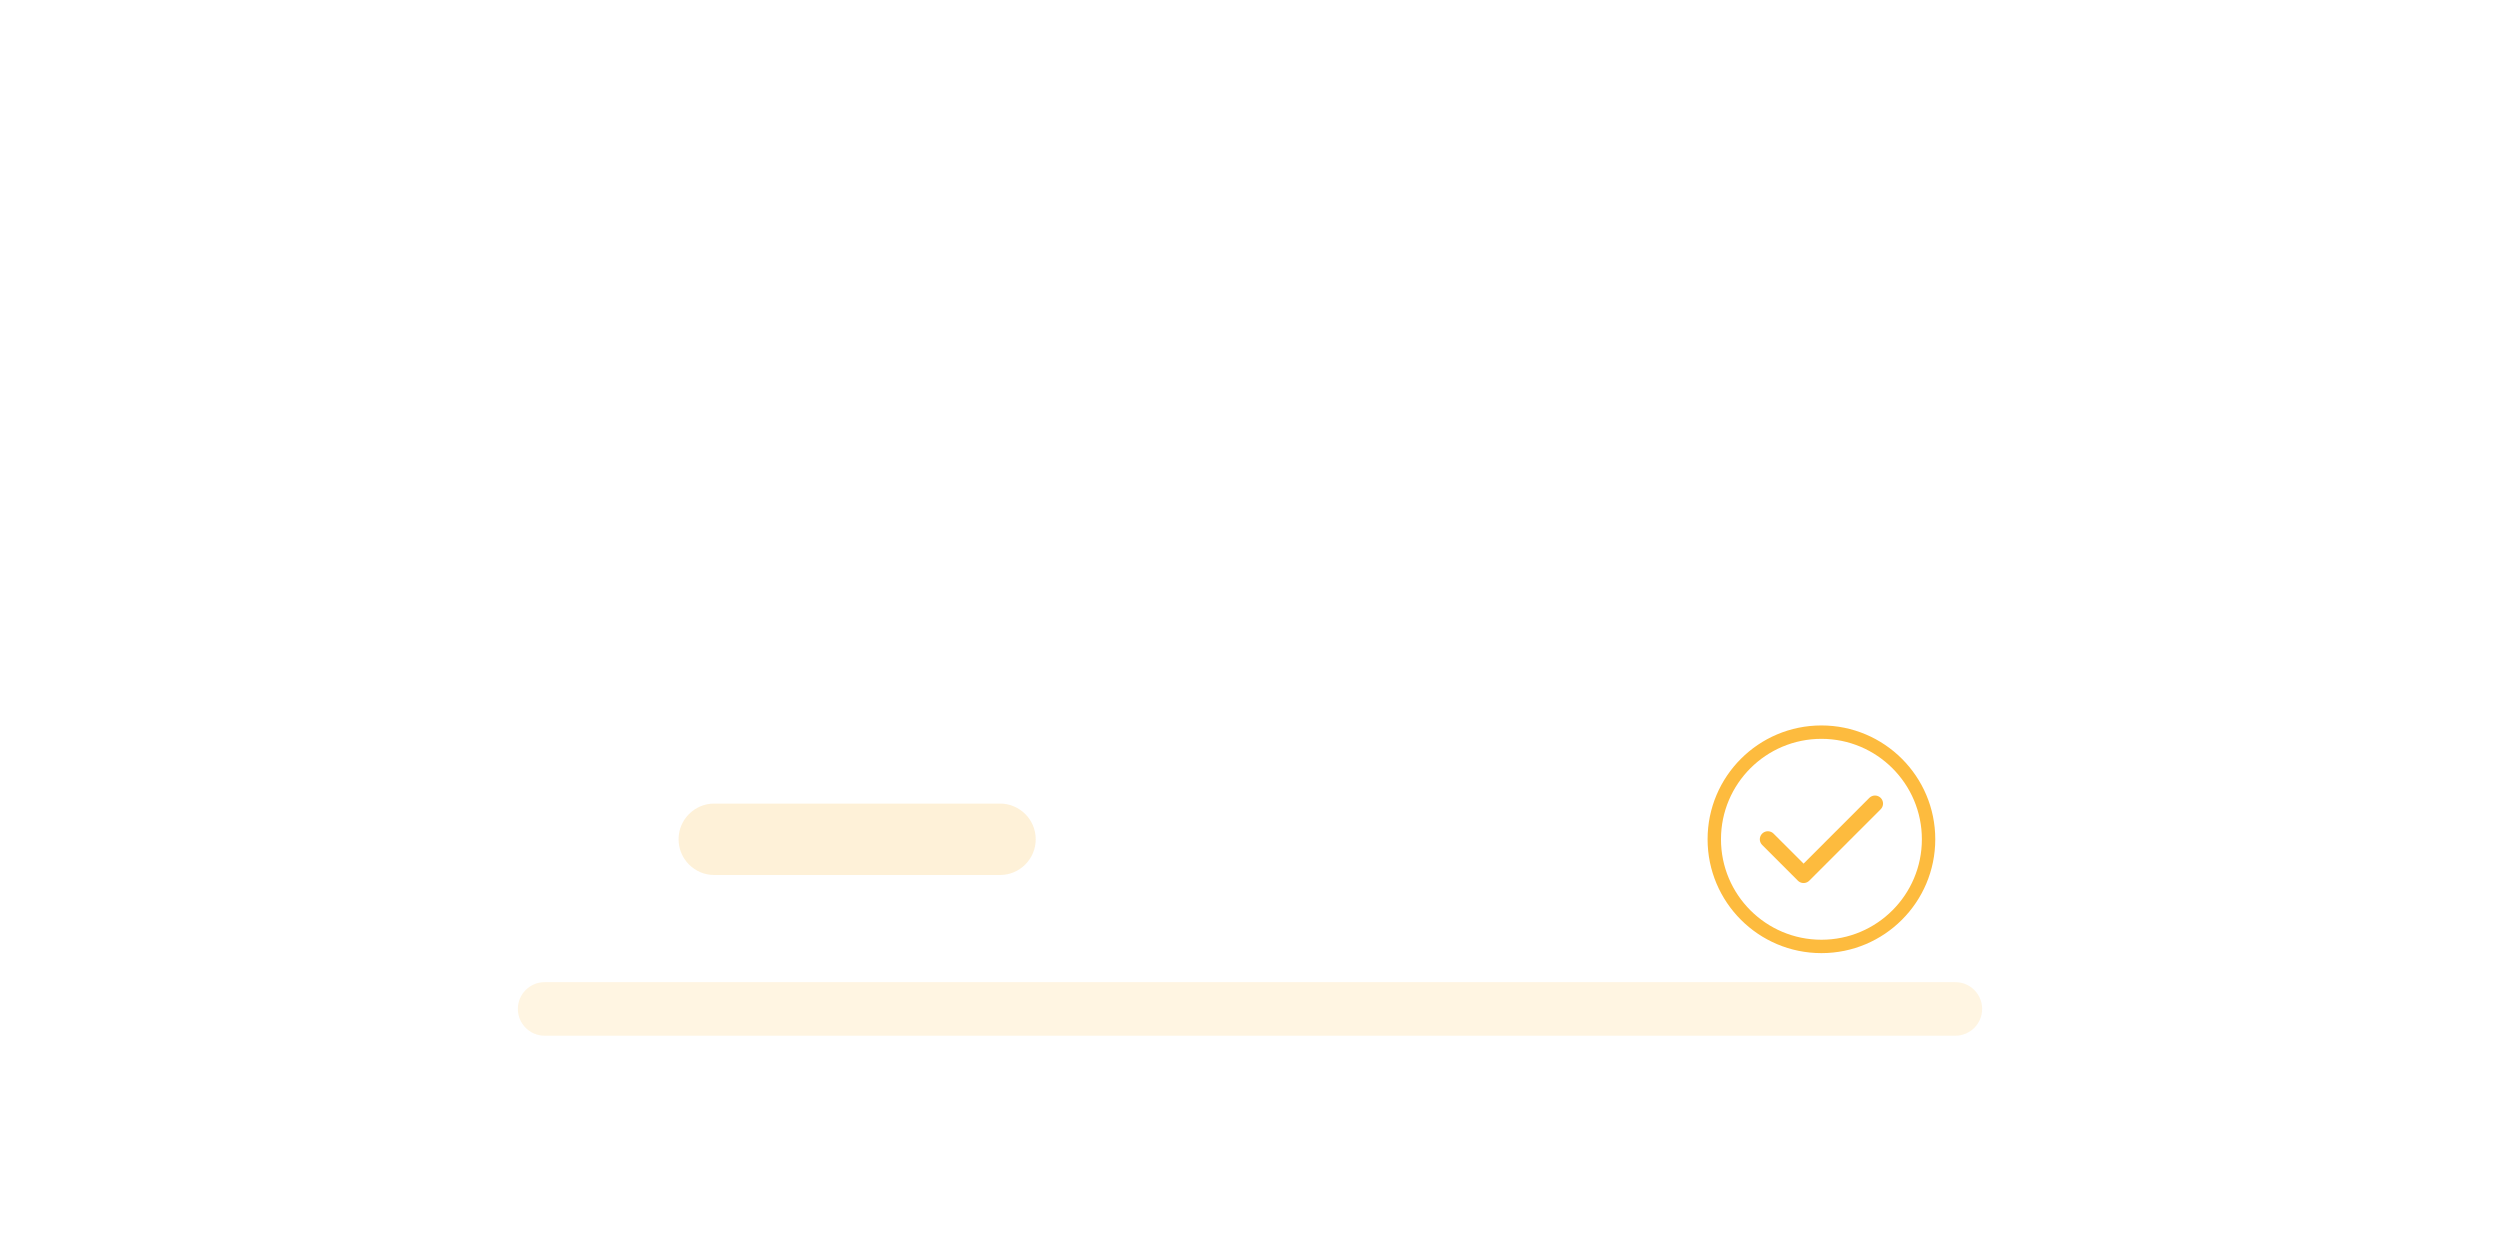
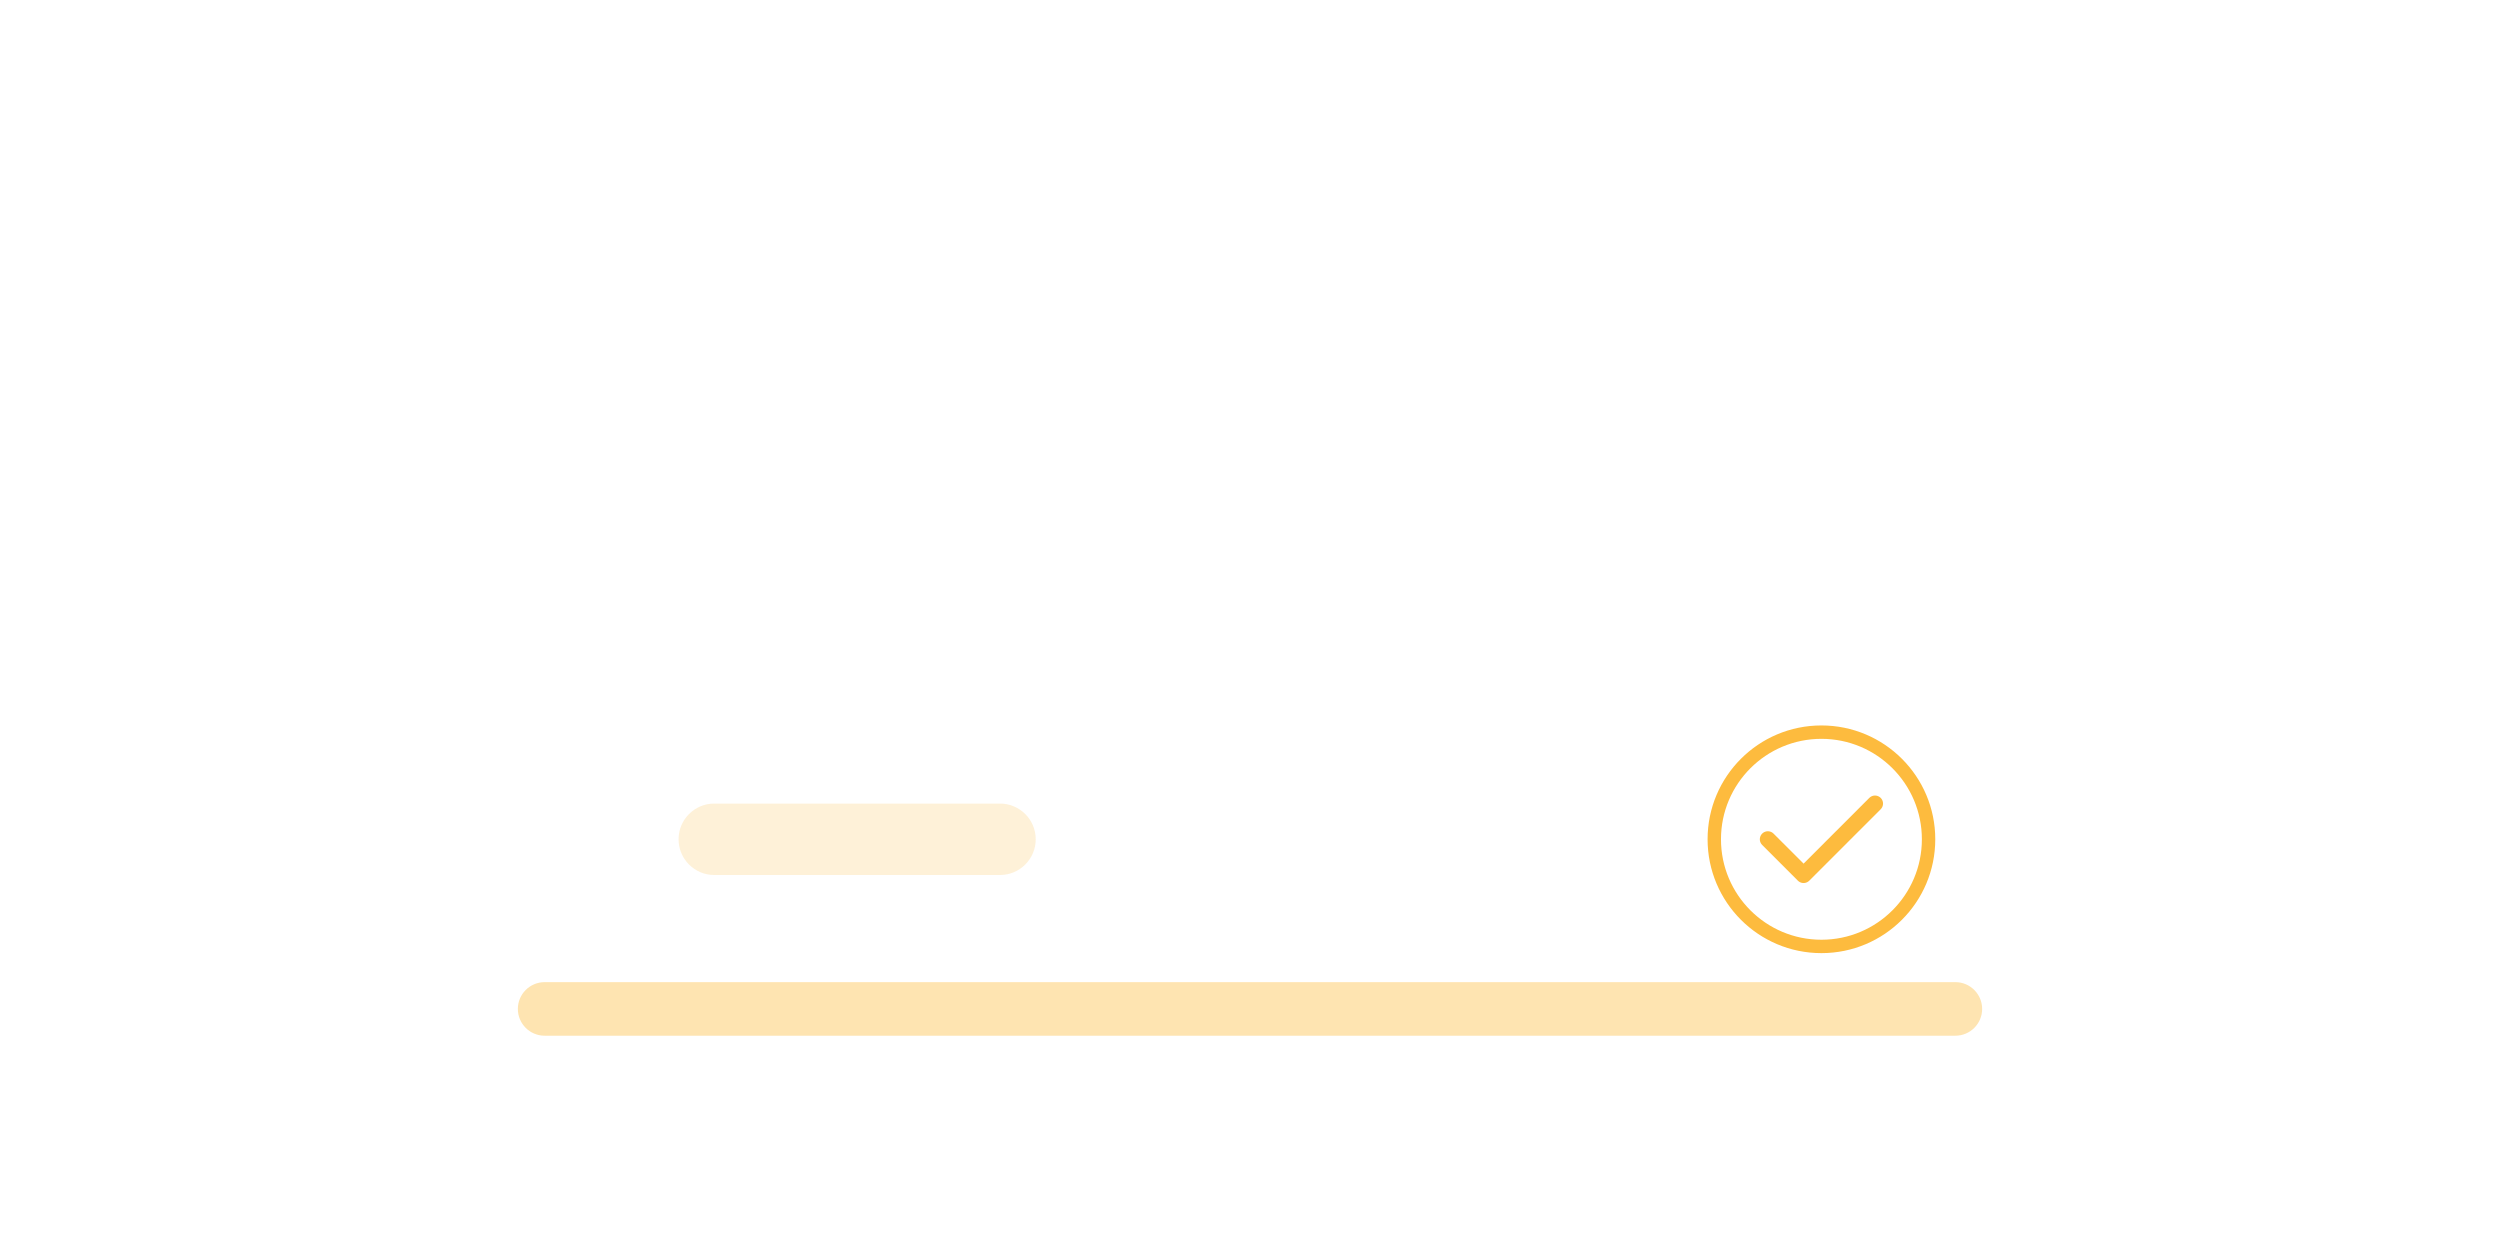
<svg xmlns="http://www.w3.org/2000/svg" viewBox="0 0 280 140" fill="none">
-   <rect x="58" y="110" width="164" height="6" rx="3" fill="#fdbb3e" fill-opacity="0.15" />
-   <rect x="58" y="18" width="164" height="88" rx="10" stroke="rgba(255,255,255,0.18)" stroke-width="1.2" fill="none" />
-   <rect x="58" y="18" width="164" height="18" rx="10" fill="rgba(255,255,255,0.03)" />
-   <rect x="58" y="28" width="164" height="8" fill="rgba(255,255,255,0.03)" />
-   <circle cx="74" cy="27" r="3.5" fill="rgba(255,255,255,0.15)" />
-   <circle cx="86" cy="27" r="3.5" fill="rgba(255,255,255,0.15)" />
-   <circle cx="98" cy="27" r="3.5" fill="rgba(255,255,255,0.15)" />
-   <rect x="76" y="48" width="128" height="2" fill="rgba(255,255,255,0.06)" />
-   <rect x="76" y="60" width="80" height="6" rx="3" fill="rgba(255,255,255,0.12)" />
-   <rect x="76" y="72" width="128" height="3" rx="1.5" fill="rgba(255,255,255,0.06)" />
-   <rect x="76" y="79" width="100" height="3" rx="1.5" fill="rgba(255,255,255,0.04)" />
+   <rect x="58" y="110" width="164" height="6" rx="3" fill="#fdbb3e" fill-opacity="0.40" />
+   <rect x="58" y="18" width="164" height="88" rx="10" stroke="rgba(255,255,255,0.45)" stroke-width="1.2" fill="none" />
+   <rect x="58" y="18" width="164" height="18" rx="10" fill="rgba(255,255,255,0.12)" />
+   <rect x="58" y="28" width="164" height="8" fill="rgba(255,255,255,0.12)" />
+   <circle cx="74" cy="27" r="3.5" fill="rgba(255,255,255,0.40)" />
+   <circle cx="86" cy="27" r="3.5" fill="rgba(255,255,255,0.40)" />
+   <circle cx="98" cy="27" r="3.5" fill="rgba(255,255,255,0.40)" />
+   <rect x="76" y="48" width="128" height="2" fill="rgba(255,255,255,0.20)" />
+   <rect x="76" y="60" width="80" height="6" rx="3" fill="rgba(255,255,255,0.35)" />
+   <rect x="76" y="72" width="128" height="3" rx="1.5" fill="rgba(255,255,255,0.20)" />
+   <rect x="76" y="79" width="100" height="3" rx="1.5" fill="rgba(255,255,255,0.15)" />
  <rect x="76" y="90" width="40" height="8" rx="4" fill="#fdbb3e" fill-opacity="0.2" />
  <circle cx="204" cy="94" r="12" stroke="#fdbb3e" stroke-width="1.5" fill="none" />
  <path d="M198 94 L202 98 L210 90" stroke="#fdbb3e" stroke-width="1.8" stroke-linecap="round" stroke-linejoin="round" fill="none" />
</svg>
